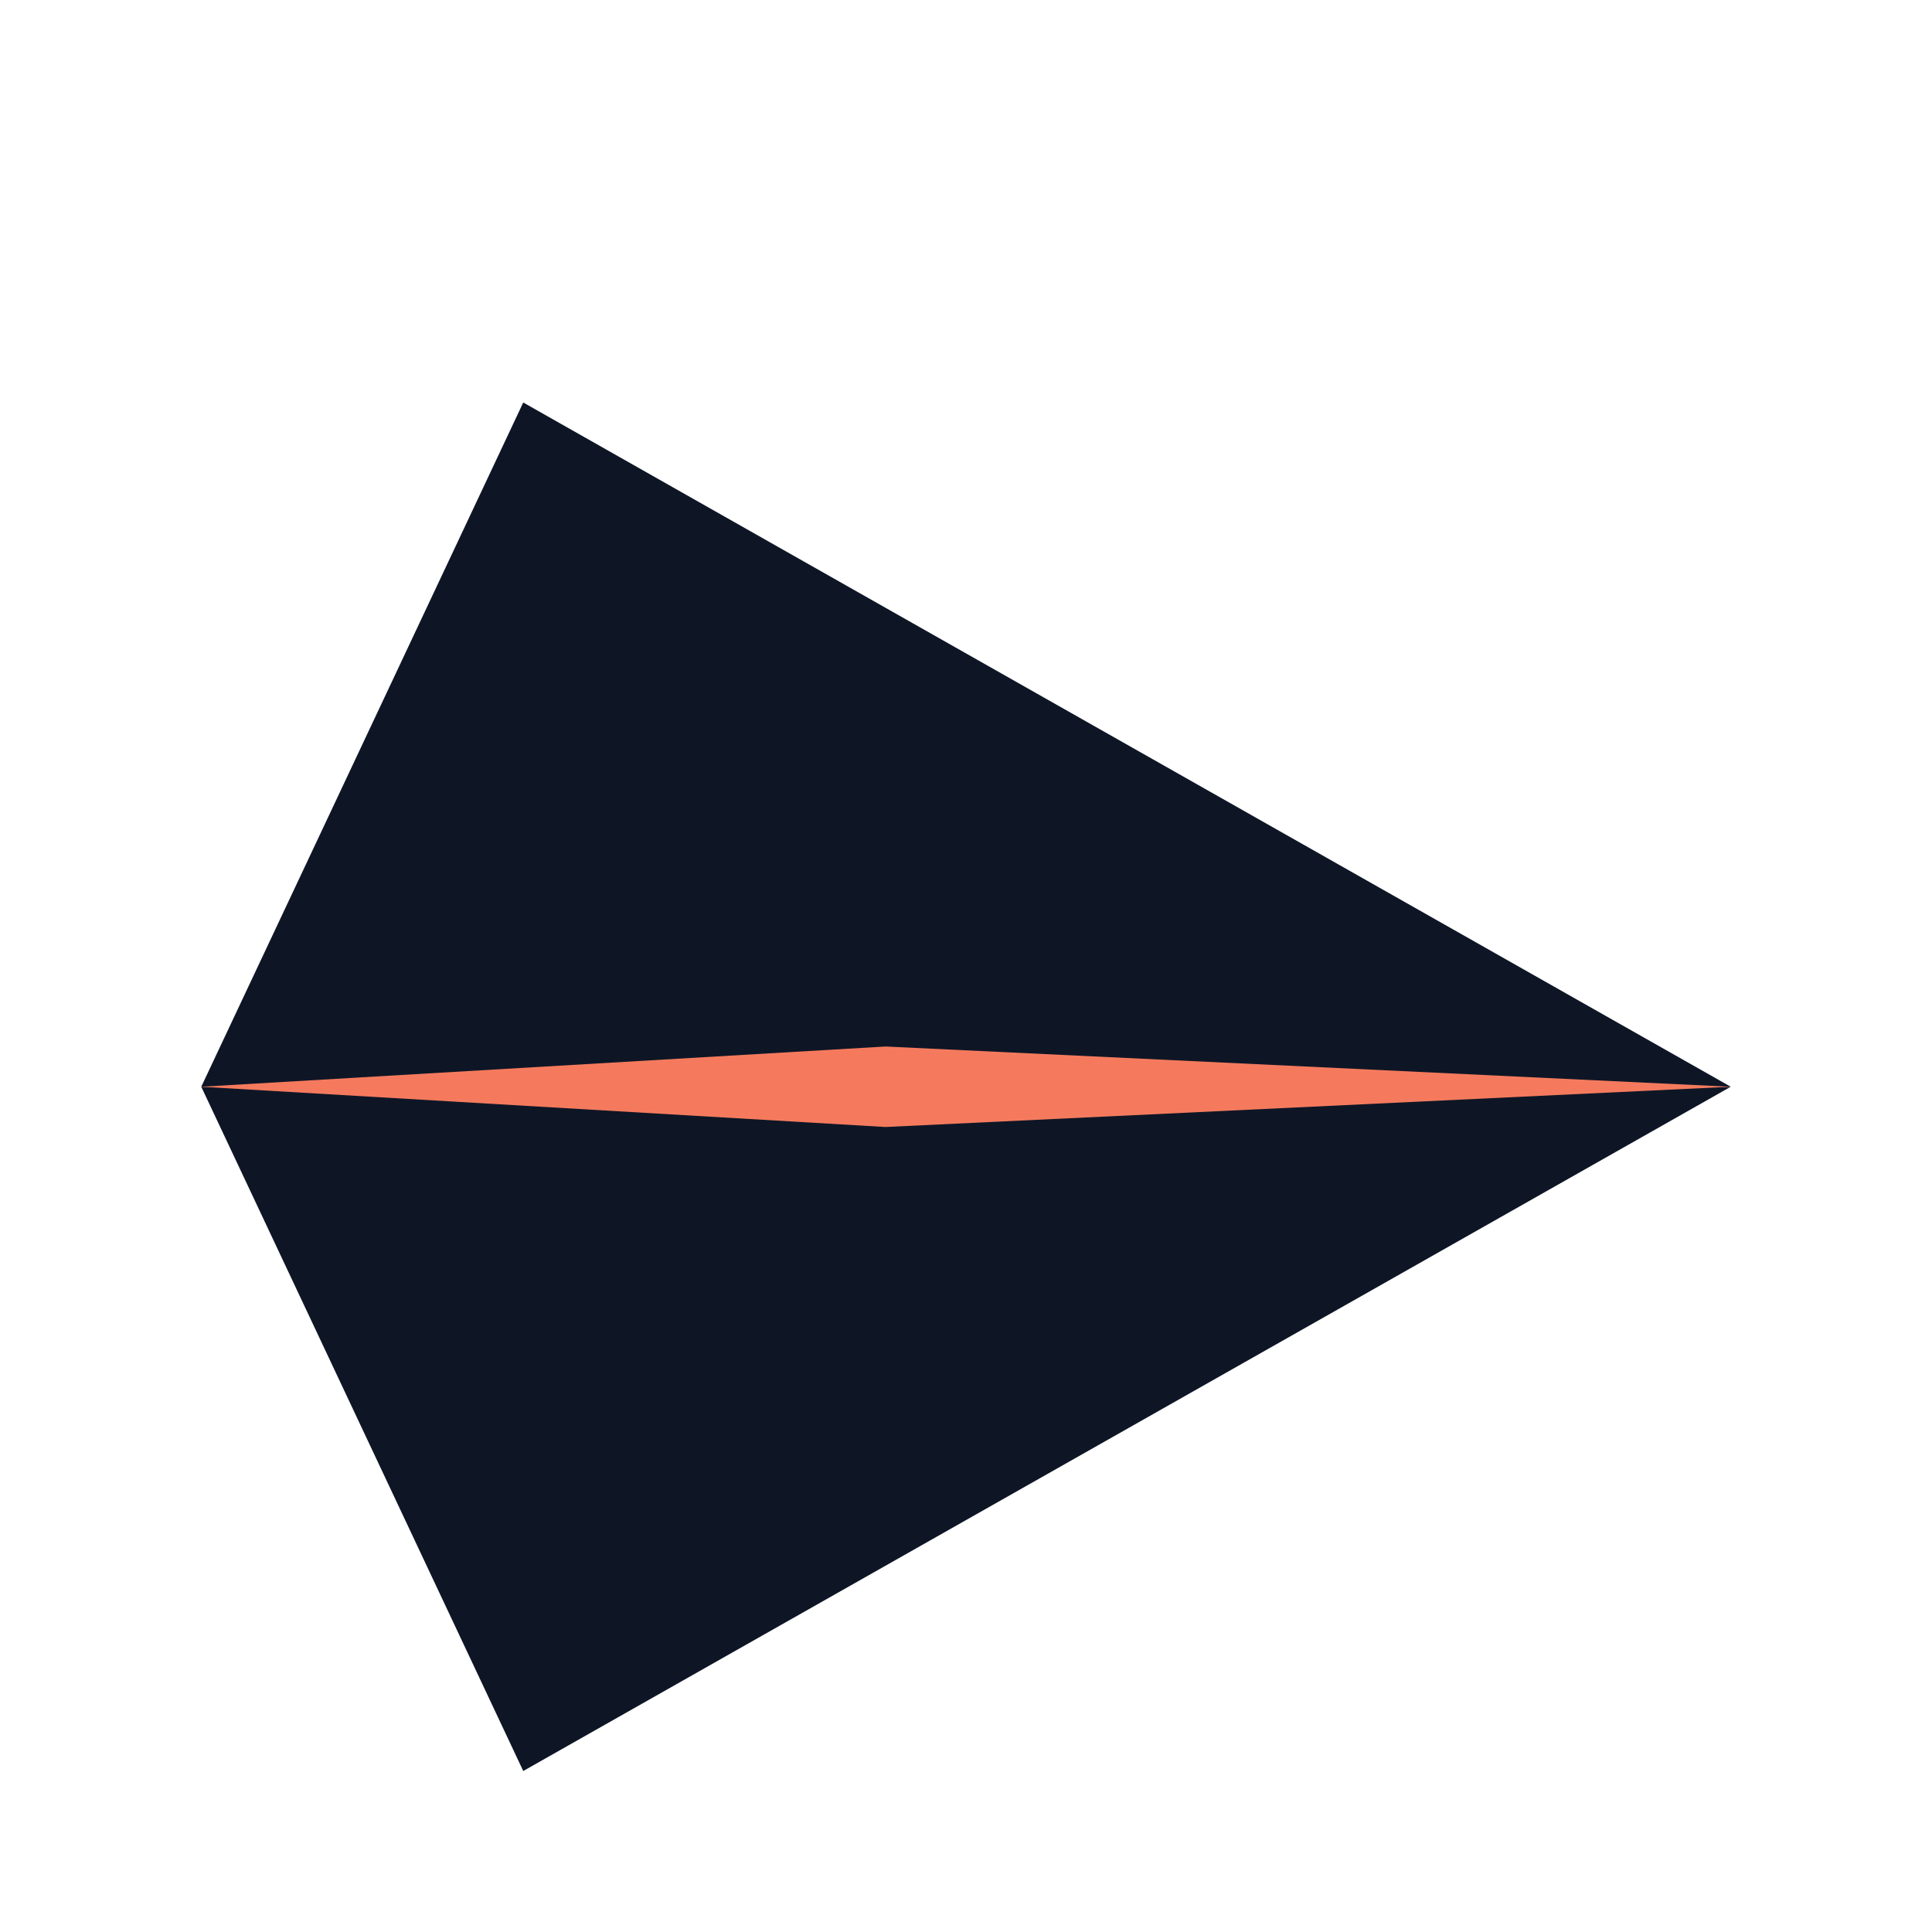
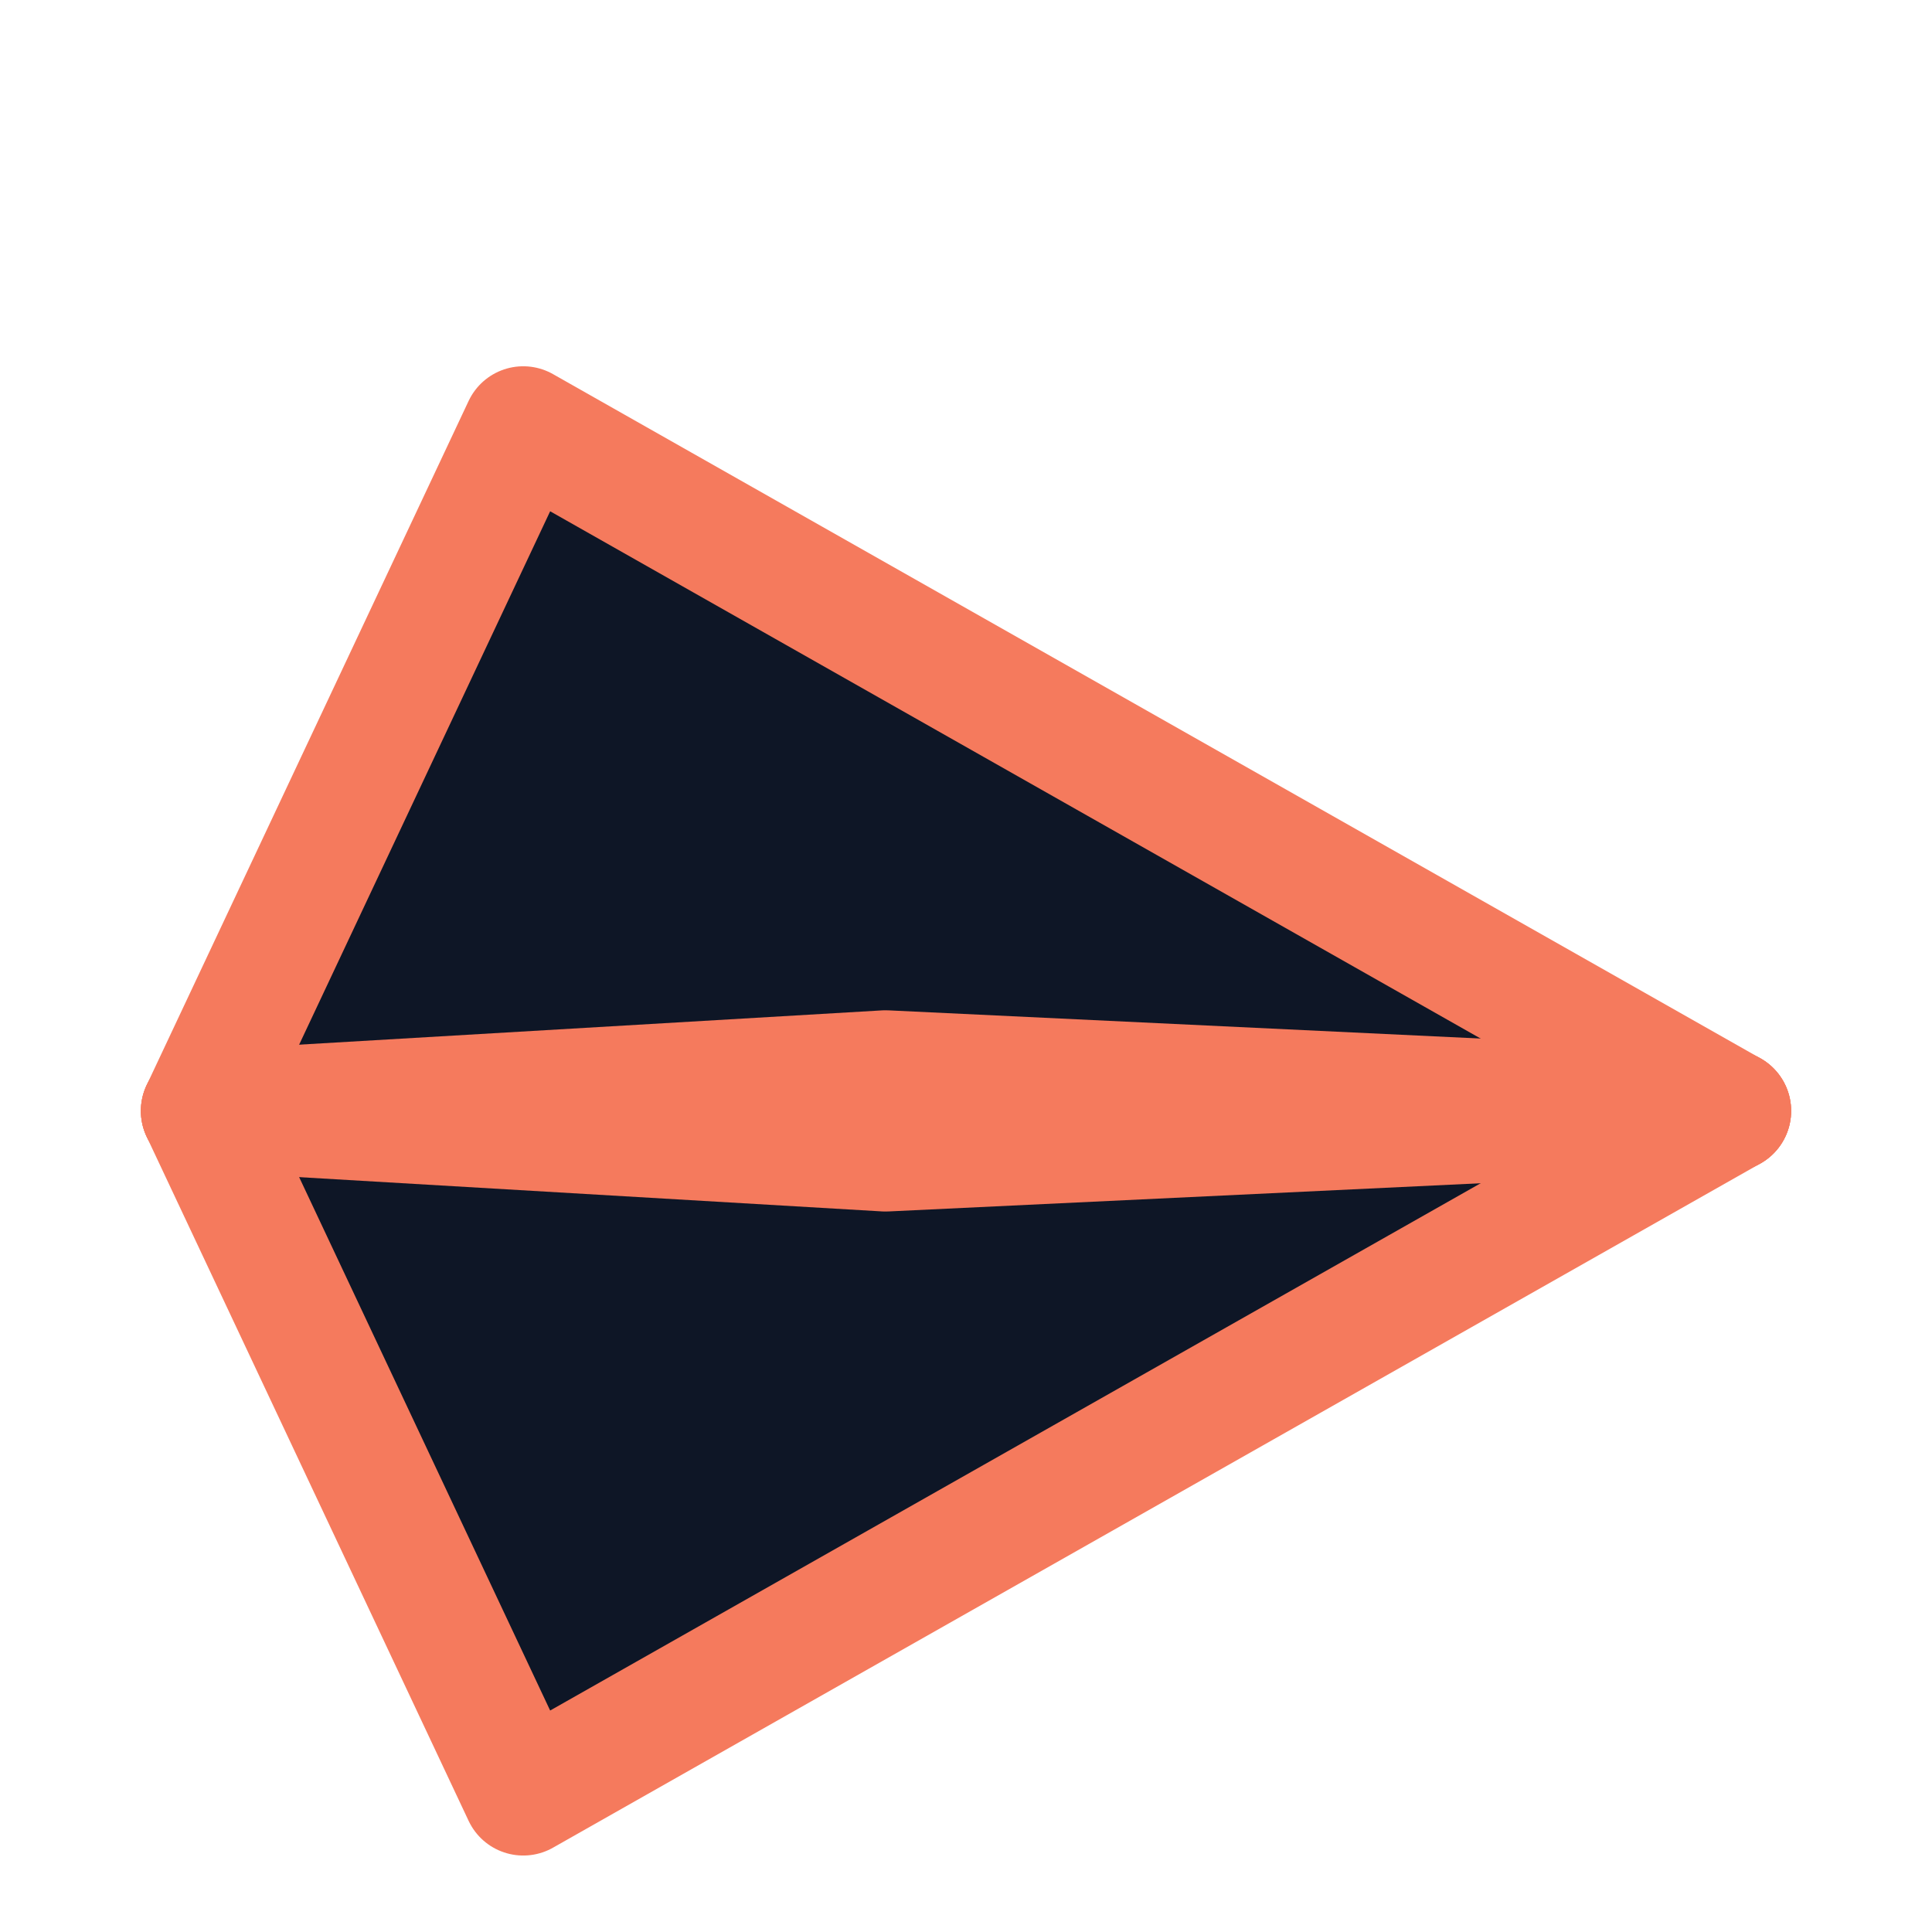
<svg xmlns="http://www.w3.org/2000/svg" viewBox="0 0 240 240" width="240" height="240">
-   <polygon points="215,135 65,50 25,135" fill="#0e1626" stroke="none" />
-   <polygon points="215,135 25,135 65,220" fill="#0e1626" stroke="none" />
-   <polygon points="215,135 110,140 25,135 110,130" fill="#f57a5d" stroke="none" />
+   <polygon points="215,138 65,53 25,138" fill="#0e1626" stroke="#f57a5d" stroke-width="15" stroke-linejoin="round" />
+   <polygon points="215,138 25,138 65,223" fill="#0e1626" stroke="#f57a5d" stroke-width="15" stroke-linejoin="round" />
+   <polygon points="215,138 110,143 25,138 110,133" fill="#f57a5d" stroke="#f57a5d" stroke-width="15" stroke-linejoin="round" />
</svg>
